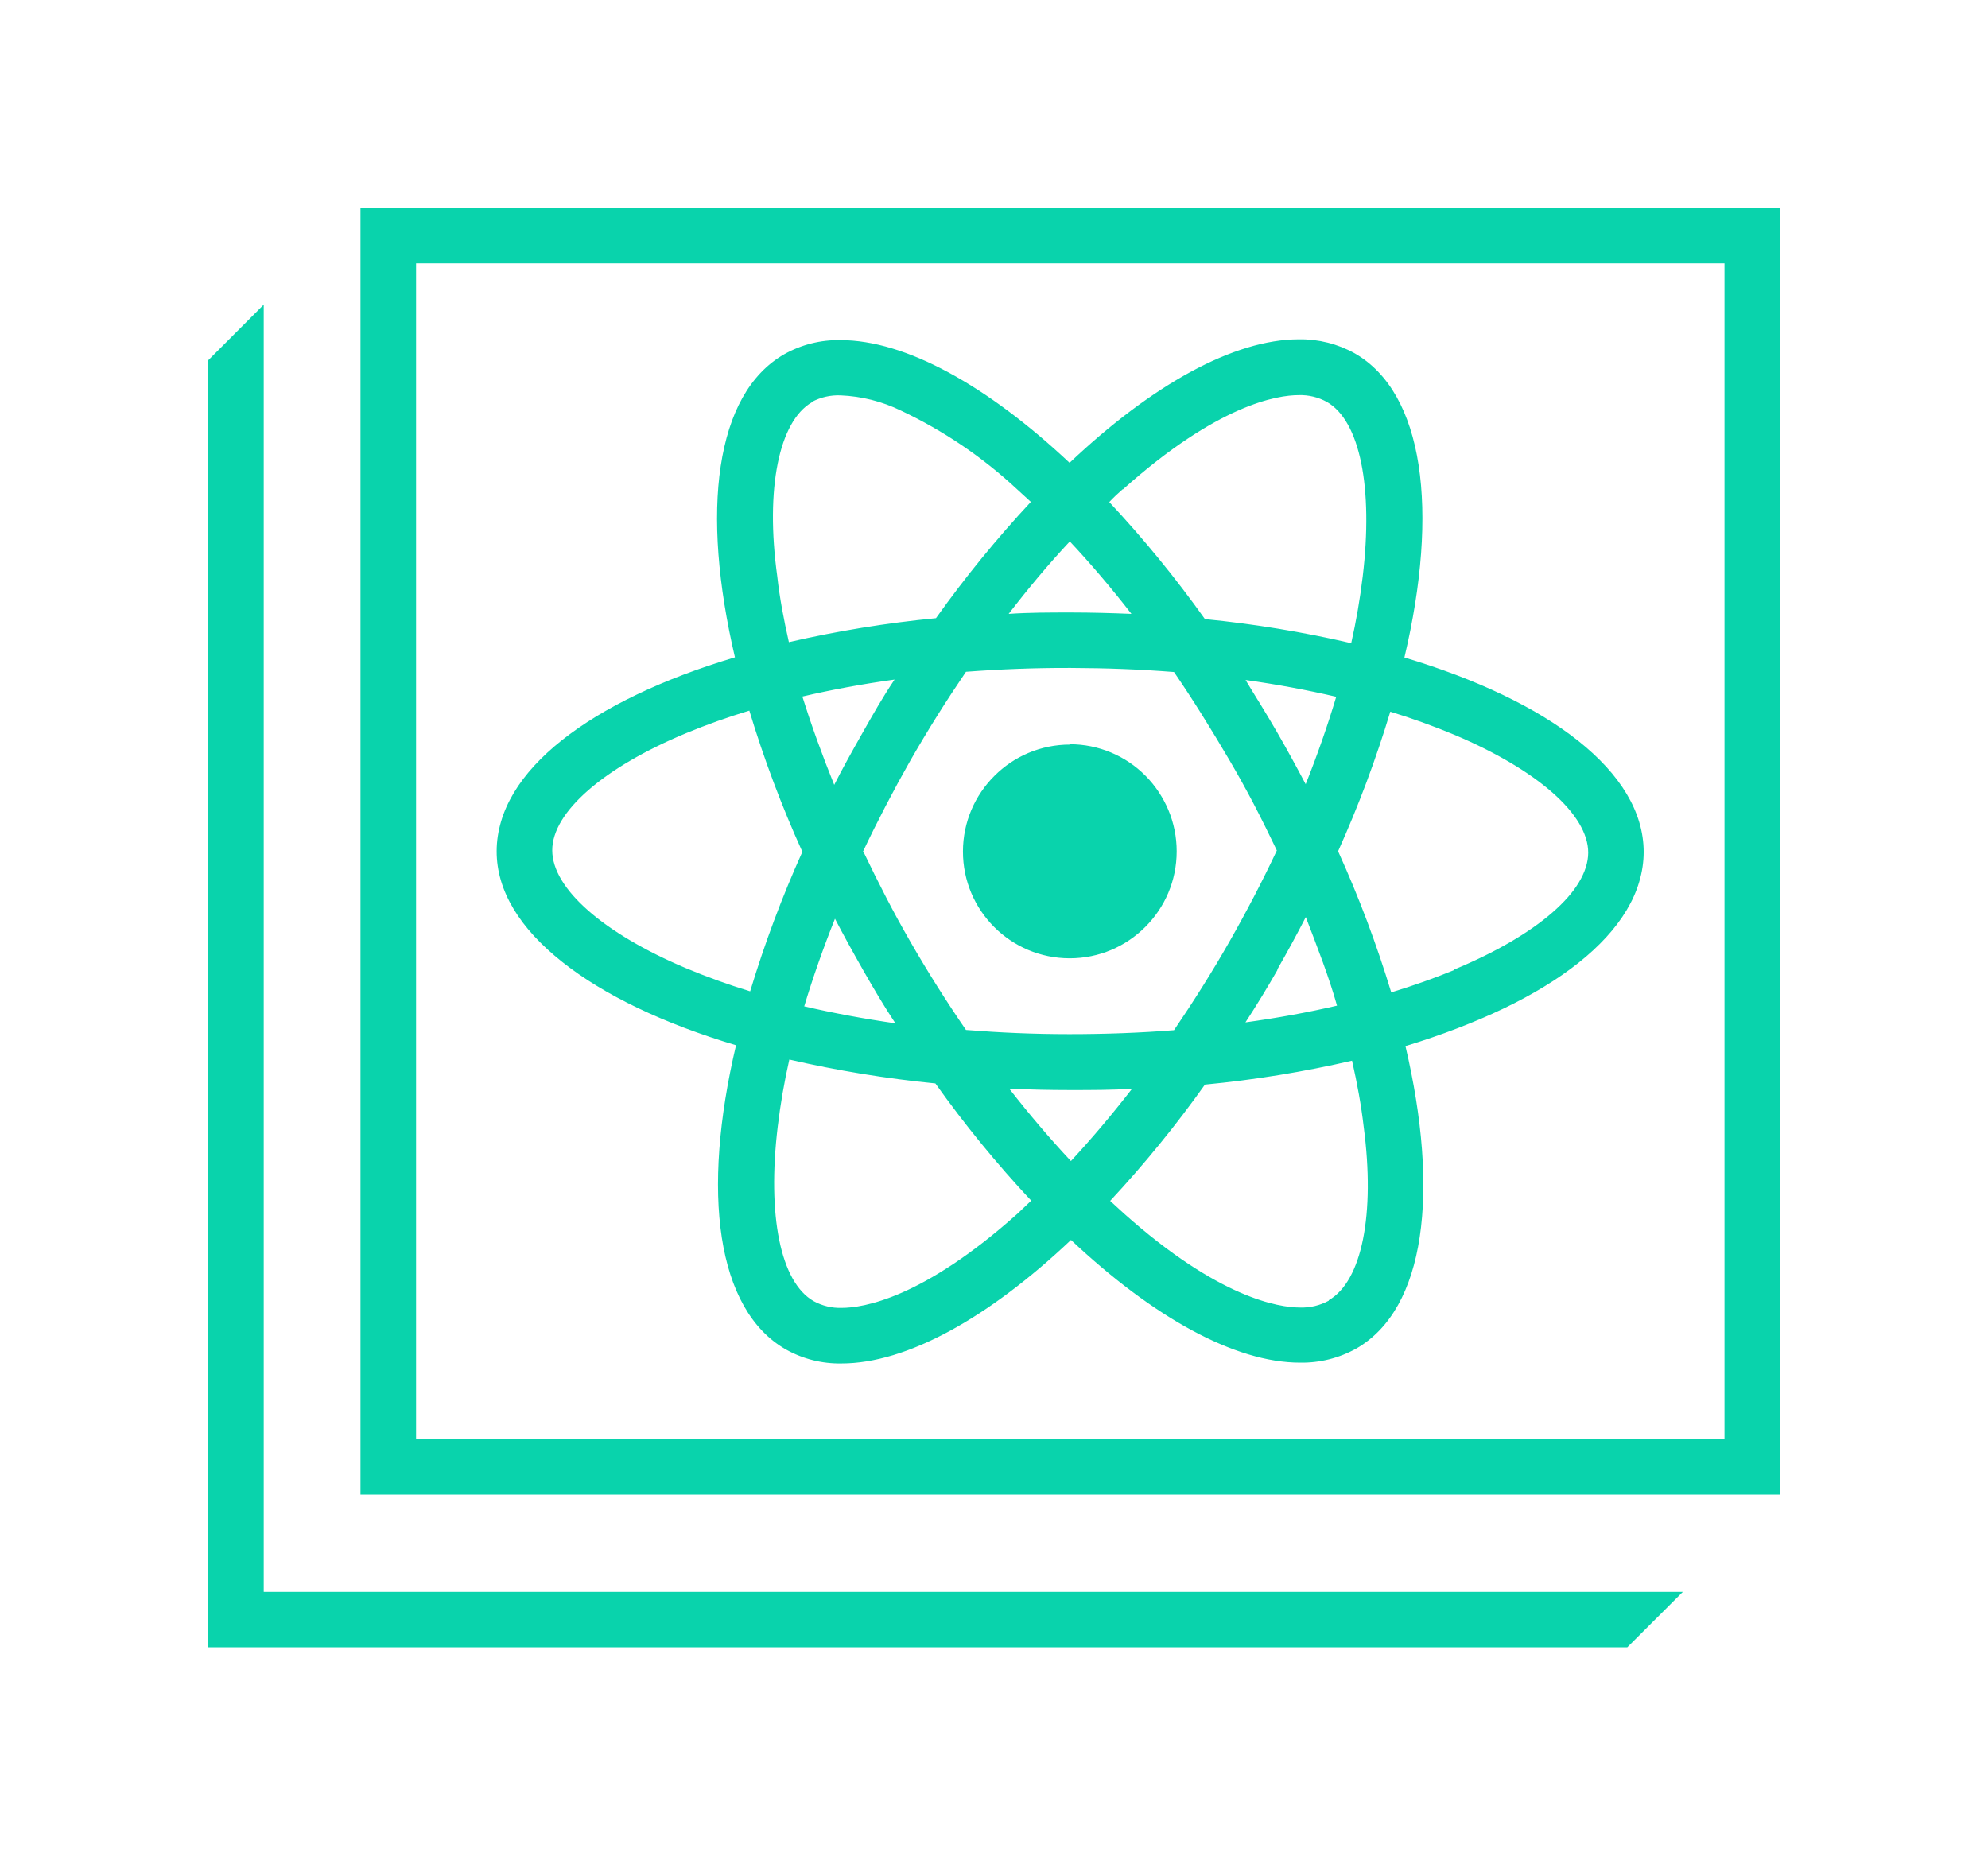
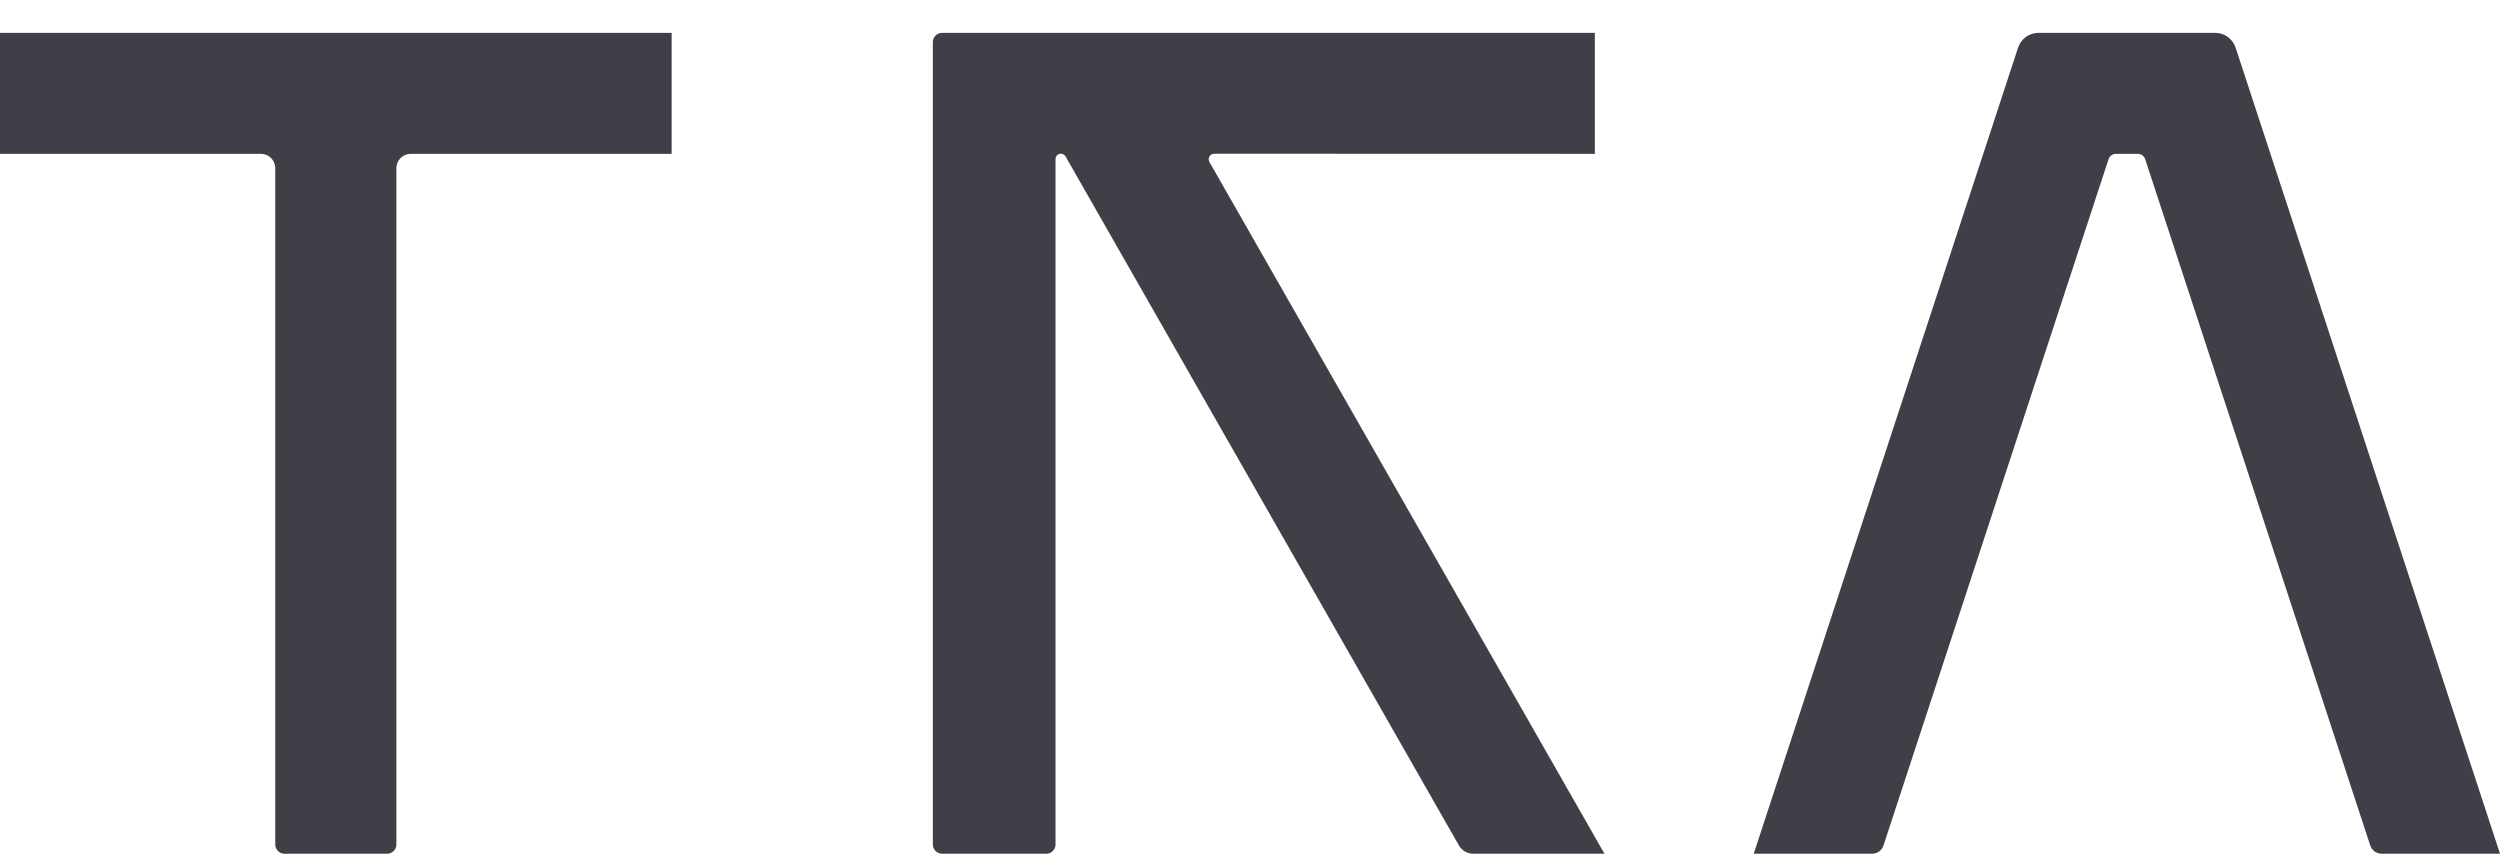
- <svg xmlns="http://www.w3.org/2000/svg" viewBox="0 0 170.96 159.93">
-   <defs>
-     <style>.cls-1{fill:#09d3ac;}</style>
-   </defs>
-   <path class="cls-1" d="M141.35,73.27c0-6.89-8.11-13-20.58-16.73,3-12.67,1.69-22.75-4.28-26.16a9.55,9.55,0,0,0-4.79-1.2c-5.57,0-12.61,3.89-19.72,10.62-7.11-6.68-14.13-10.55-19.69-10.55a9.46,9.46,0,0,0-4.86,1.22c-5.94,3.42-7.17,13.44-4.21,26.05-12.41,3.71-20.48,9.77-20.5,16.63s8.12,13,20.59,16.72c-3,12.68-1.7,22.75,4.28,26.16a9.41,9.41,0,0,0,4.78,1.2c5.58,0,12.62-3.89,19.73-10.62,7.1,6.68,14.12,10.55,19.69,10.55a9.59,9.59,0,0,0,4.86-1.22c5.94-3.42,7.16-13.44,4.21-26C133.27,86.18,141.34,80.12,141.35,73.27ZM96.56,42.06c8.19-7.33,13.31-8.12,15.13-8.12h0a4.71,4.71,0,0,1,2.42.58c2.86,1.63,4,7.38,3.09,15a56.73,56.73,0,0,1-1,5.79,97.7,97.7,0,0,0-12.58-2.07,98.47,98.47,0,0,0-8.24-10.08C95.75,42.79,96.15,42.42,96.56,42.06ZM71.77,78.94c.78,1.5,1.61,3,2.47,4.51S76,86.49,77,88c-2.71-.39-5.34-.88-7.84-1.46C69.86,84,70.75,81.5,71.77,78.94ZM69,59.9c2.53-.59,5.18-1.08,7.93-1.46-1,1.48-1.86,3-2.76,4.59s-1.69,3-2.46,4.52Q70.18,63.65,69,59.9Zm5.21,13.34q1.86-3.93,4.09-7.86c1.5-2.62,3.11-5.17,4.77-7.61,2.91-.22,5.91-.34,9-.33s6,.12,8.89.35c1.66,2.42,3.25,5,4.75,7.55s2.88,5.22,4.12,7.83c-1.23,2.62-2.6,5.25-4.08,7.85s-3.11,5.18-4.77,7.62c-2.91.23-5.91.34-9,.34s-6-.13-8.89-.36c-1.66-2.42-3.26-4.94-4.76-7.55S75.5,75.85,74.25,73.24Zm32.86-14.77c2.72.38,5.35.87,7.84,1.45-.74,2.47-1.62,5-2.64,7.55-.79-1.5-1.61-3-2.48-4.51S108,59.93,107.11,58.47Zm2.76,24.92q1.29-2.27,2.46-4.53c1,2.6,2,5.16,2.7,7.66-2.52.59-5.17,1.07-7.92,1.45Q108.52,85.75,109.87,83.39ZM92,46.56c1.8,1.92,3.57,4,5.3,6.23-1.71-.07-3.46-.12-5.23-.12s-3.58,0-5.33.12C88.45,50.57,90.2,48.48,92,46.56Zm-22.18-12A4.82,4.82,0,0,1,72.29,34a13.11,13.11,0,0,1,5.19,1.31,39.07,39.07,0,0,1,10,6.78l1.17,1.07a98.49,98.49,0,0,0-8.16,10,98.88,98.88,0,0,0-12.65,2.06c-.44-1.94-.8-3.84-1-5.67C65.8,42,67,36.24,69.81,34.6ZM64.53,85.26a58.75,58.75,0,0,1-5.54-2c-7.1-3-11.5-6.85-11.5-10.14S51.91,66,59,63.05a57.63,57.63,0,0,1,5.44-1.94A97.93,97.93,0,0,0,69,73.25,98.72,98.72,0,0,0,64.53,85.26Zm23,19.1c-8.19,7.33-13.31,8.11-15.14,8.11a4.69,4.69,0,0,1-2.42-.58c-2.86-1.63-4-7.38-3.09-15a56.07,56.07,0,0,1,1-5.78,99.51,99.51,0,0,0,12.58,2.06,97.17,97.17,0,0,0,8.24,10.08Zm4.57-4.51c-1.8-1.92-3.57-4-5.31-6.23,1.72.08,3.47.12,5.24.12s3.58,0,5.33-.11C95.63,95.85,93.87,97.93,92.09,99.85Zm22.18,12a4.82,4.82,0,0,1-2.48.59c-1.82,0-7-.8-15.16-8.1l-1.17-1.07a98.44,98.44,0,0,0,8.15-10,97,97,0,0,0,12.66-2.06c.44,1.94.79,3.84,1,5.67C118.27,104.42,117.12,110.18,114.27,111.81Zm10.8-28.44c-1.71.7-3.52,1.35-5.44,1.93a98.54,98.54,0,0,0-4.57-12.14,98.1,98.1,0,0,0,4.49-12,58.75,58.75,0,0,1,5.54,2c7.09,3,11.5,6.85,11.49,10.14S132.17,80.42,125.07,83.37ZM92,82.39a9.18,9.18,0,1,0-9.17-9.19A9.17,9.17,0,0,0,92,82.39ZM31,17.88V128.53H153.07V17.88ZM148.3,123.77H35.78V22.65H148.3Zm-85-33.9c-3,12.68-1.7,22.75,4.28,26.16a9.41,9.41,0,0,0,4.78,1.2c5.58,0,12.62-3.89,19.73-10.62,7.1,6.68,14.12,10.55,19.69,10.55a9.59,9.59,0,0,0,4.86-1.22c5.94-3.42,7.16-13.44,4.21-26,12.41-3.72,20.48-9.78,20.49-16.63s-8.11-13-20.58-16.73c3-12.67,1.69-22.75-4.28-26.16a9.55,9.55,0,0,0-4.79-1.2c-5.57,0-12.61,3.89-19.72,10.62-7.11-6.68-14.13-10.55-19.69-10.55a9.46,9.46,0,0,0-4.86,1.22c-5.94,3.42-7.17,13.44-4.21,26.05-12.41,3.71-20.48,9.77-20.5,16.63S50.84,86.13,63.31,89.87Zm24.21,14.49c-8.19,7.33-13.31,8.11-15.14,8.11a4.69,4.69,0,0,1-2.42-.58c-2.86-1.63-4-7.38-3.09-15a56.07,56.07,0,0,1,1-5.78,99.51,99.51,0,0,0,12.58,2.06,97.17,97.17,0,0,0,8.24,10.08Zm24.79-36.89c-.79-1.5-1.61-3-2.48-4.51s-1.8-3-2.72-4.49c2.72.38,5.35.87,7.84,1.45C114.21,62.39,113.33,64.92,112.31,67.47Zm2.72,19c-2.52.59-5.17,1.07-7.92,1.45q1.41-2.22,2.76-4.58t2.46-4.53C113.37,81.46,114.28,84,115,86.52Zm-5.21-13.35c-1.23,2.62-2.6,5.25-4.08,7.85s-3.11,5.18-4.77,7.62c-2.91.23-5.91.34-9,.34s-6-.13-8.89-.36c-1.66-2.42-3.26-4.94-4.76-7.55s-2.87-5.22-4.12-7.83q1.86-3.93,4.09-7.86c1.5-2.62,3.11-5.17,4.77-7.61,2.91-.22,5.91-.34,9-.33s6,.12,8.89.35c1.66,2.42,3.25,5,4.75,7.55S108.58,70.56,109.82,73.17ZM77,88c-2.71-.39-5.34-.88-7.84-1.46.74-2.46,1.63-5,2.65-7.55.78,1.5,1.61,3,2.47,4.51S76,86.49,77,88ZM74.21,63c-.87,1.5-1.69,3-2.46,4.52Q70.18,63.65,69,59.9c2.53-.59,5.18-1.08,7.93-1.46C76,59.92,75.11,61.45,74.21,63ZM92.09,99.85c-1.8-1.92-3.57-4-5.31-6.23,1.72.08,3.47.12,5.24.12s3.58,0,5.33-.11C95.63,95.85,93.87,97.93,92.09,99.85Zm22.18,12a4.82,4.82,0,0,1-2.48.59c-1.82,0-7-.8-15.16-8.1l-1.17-1.07a98.44,98.44,0,0,0,8.15-10,97,97,0,0,0,12.66-2.06c.44,1.94.79,3.84,1,5.67C118.27,104.42,117.12,110.18,114.27,111.81Zm5.28-50.66a58.75,58.75,0,0,1,5.54,2c7.09,3,11.5,6.85,11.49,10.14s-4.41,7.16-11.51,10.11c-1.71.7-3.52,1.35-5.44,1.93a98.54,98.54,0,0,0-4.57-12.14A98.1,98.1,0,0,0,119.55,61.15Zm-23-19.09c8.19-7.33,13.31-8.12,15.13-8.12h0a4.71,4.71,0,0,1,2.42.58c2.86,1.63,4,7.38,3.09,15a56.73,56.73,0,0,1-1,5.79,97.7,97.7,0,0,0-12.58-2.07,98.47,98.47,0,0,0-8.24-10.08C95.75,42.79,96.15,42.42,96.56,42.06ZM92,46.56c1.8,1.92,3.57,4,5.3,6.23-1.71-.07-3.46-.12-5.23-.12s-3.58,0-5.33.12C88.45,50.57,90.2,48.48,92,46.56Zm-22.18-12A4.82,4.82,0,0,1,72.29,34a13.11,13.11,0,0,1,5.19,1.31,39.07,39.07,0,0,1,10,6.78l1.17,1.07a98.49,98.49,0,0,0-8.16,10,98.88,98.88,0,0,0-12.65,2.06c-.44-1.94-.8-3.84-1-5.67C65.8,42,67,36.24,69.81,34.6ZM59,63.05a57.63,57.63,0,0,1,5.44-1.94A97.93,97.93,0,0,0,69,73.25a98.72,98.72,0,0,0-4.49,12,58.75,58.75,0,0,1-5.54-2c-7.1-3-11.5-6.85-11.5-10.14S51.91,66,59,63.05Zm33,1a9.18,9.18,0,1,0,9.17,9.19A9.17,9.17,0,0,0,92,64Zm0,0a9.18,9.18,0,1,0,9.17,9.19A9.17,9.17,0,0,0,92,64Zm0,0a9.18,9.18,0,1,0,9.17,9.19A9.17,9.17,0,0,0,92,64Zm49.35,9.24c0-6.89-8.11-13-20.58-16.73,3-12.67,1.69-22.75-4.28-26.16a9.55,9.55,0,0,0-4.79-1.2c-5.57,0-12.61,3.89-19.72,10.62-7.11-6.68-14.13-10.55-19.69-10.55a9.46,9.46,0,0,0-4.86,1.22c-5.94,3.42-7.17,13.44-4.21,26.05-12.41,3.71-20.48,9.77-20.5,16.63s8.12,13,20.59,16.72c-3,12.68-1.7,22.75,4.28,26.16a9.41,9.41,0,0,0,4.78,1.2c5.58,0,12.62-3.89,19.73-10.62,7.1,6.68,14.12,10.55,19.69,10.55a9.59,9.59,0,0,0,4.86-1.22c5.94-3.42,7.16-13.44,4.21-26C133.27,86.18,141.34,80.12,141.35,73.27ZM96.56,42.06c8.19-7.33,13.31-8.12,15.13-8.12h0a4.71,4.71,0,0,1,2.42.58c2.86,1.63,4,7.38,3.09,15a56.73,56.73,0,0,1-1,5.79,97.7,97.7,0,0,0-12.58-2.07,98.47,98.47,0,0,0-8.24-10.08C95.75,42.79,96.15,42.42,96.56,42.06ZM71.77,78.94c.78,1.5,1.61,3,2.47,4.51S76,86.49,77,88c-2.71-.39-5.34-.88-7.84-1.46C69.86,84,70.75,81.5,71.77,78.94ZM69,59.9c2.53-.59,5.18-1.08,7.93-1.46-1,1.48-1.86,3-2.76,4.59s-1.69,3-2.46,4.52Q70.18,63.65,69,59.9Zm5.21,13.34q1.86-3.93,4.09-7.86c1.5-2.62,3.11-5.17,4.77-7.61,2.91-.22,5.91-.34,9-.33s6,.12,8.89.35c1.66,2.42,3.25,5,4.75,7.55s2.88,5.22,4.12,7.83c-1.23,2.62-2.6,5.25-4.08,7.85s-3.11,5.18-4.77,7.62c-2.91.23-5.91.34-9,.34s-6-.13-8.89-.36c-1.66-2.42-3.26-4.94-4.76-7.55S75.5,75.85,74.25,73.24Zm32.86-14.77c2.72.38,5.35.87,7.84,1.45-.74,2.47-1.62,5-2.64,7.55-.79-1.5-1.61-3-2.48-4.51S108,59.93,107.11,58.47Zm2.76,24.92q1.29-2.27,2.46-4.53c1,2.6,2,5.16,2.7,7.66-2.52.59-5.17,1.07-7.92,1.45Q108.52,85.75,109.87,83.39ZM92,46.56c1.8,1.92,3.57,4,5.3,6.23-1.71-.07-3.46-.12-5.23-.12s-3.58,0-5.33.12C88.45,50.57,90.2,48.48,92,46.56Zm-22.18-12A4.82,4.82,0,0,1,72.29,34a13.11,13.11,0,0,1,5.19,1.31,39.07,39.07,0,0,1,10,6.78l1.17,1.07a98.49,98.49,0,0,0-8.16,10,98.88,98.88,0,0,0-12.65,2.06c-.44-1.94-.8-3.84-1-5.67C65.8,42,67,36.24,69.81,34.6ZM64.53,85.26a58.75,58.75,0,0,1-5.54-2c-7.1-3-11.5-6.85-11.5-10.14S51.91,66,59,63.05a57.63,57.63,0,0,1,5.44-1.94A97.93,97.93,0,0,0,69,73.25,98.72,98.72,0,0,0,64.53,85.26Zm23,19.1c-8.19,7.33-13.31,8.11-15.14,8.11a4.69,4.69,0,0,1-2.42-.58c-2.86-1.63-4-7.38-3.09-15a56.07,56.07,0,0,1,1-5.78,99.51,99.51,0,0,0,12.58,2.06,97.17,97.17,0,0,0,8.24,10.08Zm4.57-4.51c-1.8-1.92-3.57-4-5.31-6.23,1.72.08,3.47.12,5.24.12s3.58,0,5.33-.11C95.63,95.85,93.87,97.93,92.09,99.85Zm22.18,12a4.82,4.82,0,0,1-2.48.59c-1.82,0-7-.8-15.16-8.1l-1.17-1.07a98.44,98.44,0,0,0,8.15-10,97,97,0,0,0,12.66-2.06c.44,1.94.79,3.84,1,5.67C118.27,104.42,117.12,110.18,114.27,111.81Zm10.8-28.44c-1.71.7-3.52,1.35-5.44,1.93a98.54,98.54,0,0,0-4.57-12.14,98.1,98.1,0,0,0,4.49-12,58.75,58.75,0,0,1,5.54,2c7.09,3,11.5,6.85,11.49,10.14S132.17,80.42,125.07,83.37ZM92,82.39a9.18,9.18,0,1,0-9.17-9.19A9.17,9.17,0,0,0,92,82.39Zm-69.32,54.5V26.2L17.89,31V141.66H139.94l4.78-4.77Z" />
+ <svg xmlns="http://www.w3.org/2000/svg" width="67" height="23" viewBox="0 0 67 23" fill="none">
+   <path fill-rule="evenodd" clip-rule="evenodd" d="M0 0.88V4.123H6.992C7.205 4.123 7.377 4.295 7.377 4.508V22.633C7.377 22.769 7.488 22.88 7.624 22.88H10.375C10.512 22.88 10.623 22.769 10.623 22.633V4.508C10.623 4.295 10.795 4.123 11.008 4.123H18V0.88H0Z" fill="#3F3F48" />
+   <path fill-rule="evenodd" clip-rule="evenodd" d="M59.367 0.88C59.616 0.88 59.837 1.041 59.915 1.278L67 22.88H63.828C63.689 22.88 63.565 22.79 63.522 22.657L57.491 4.267C57.462 4.181 57.382 4.123 57.291 4.123H56.708C56.618 4.123 56.538 4.181 56.509 4.267L50.478 22.657C50.434 22.79 50.311 22.88 50.172 22.88H47L54.084 1.278C54.162 1.041 54.384 0.88 54.633 0.88H59.367Z" fill="#3F3F48" />
+   <path fill-rule="evenodd" clip-rule="evenodd" d="M28.431 4.12C28.483 4.12 28.531 4.148 28.557 4.193L39.099 22.657C39.178 22.795 39.325 22.88 39.485 22.88H43L32.413 4.342C32.356 4.243 32.428 4.12 32.544 4.12L42.742 4.123V0.88H25.25C25.112 0.88 25 0.99 25 1.127V22.633C25 22.769 25.112 22.88 25.25 22.88H28.038C28.176 22.88 28.288 22.769 28.288 22.633V4.262C28.288 4.184 28.352 4.12 28.431 4.12Z" fill="#3F3F48" />
</svg>
